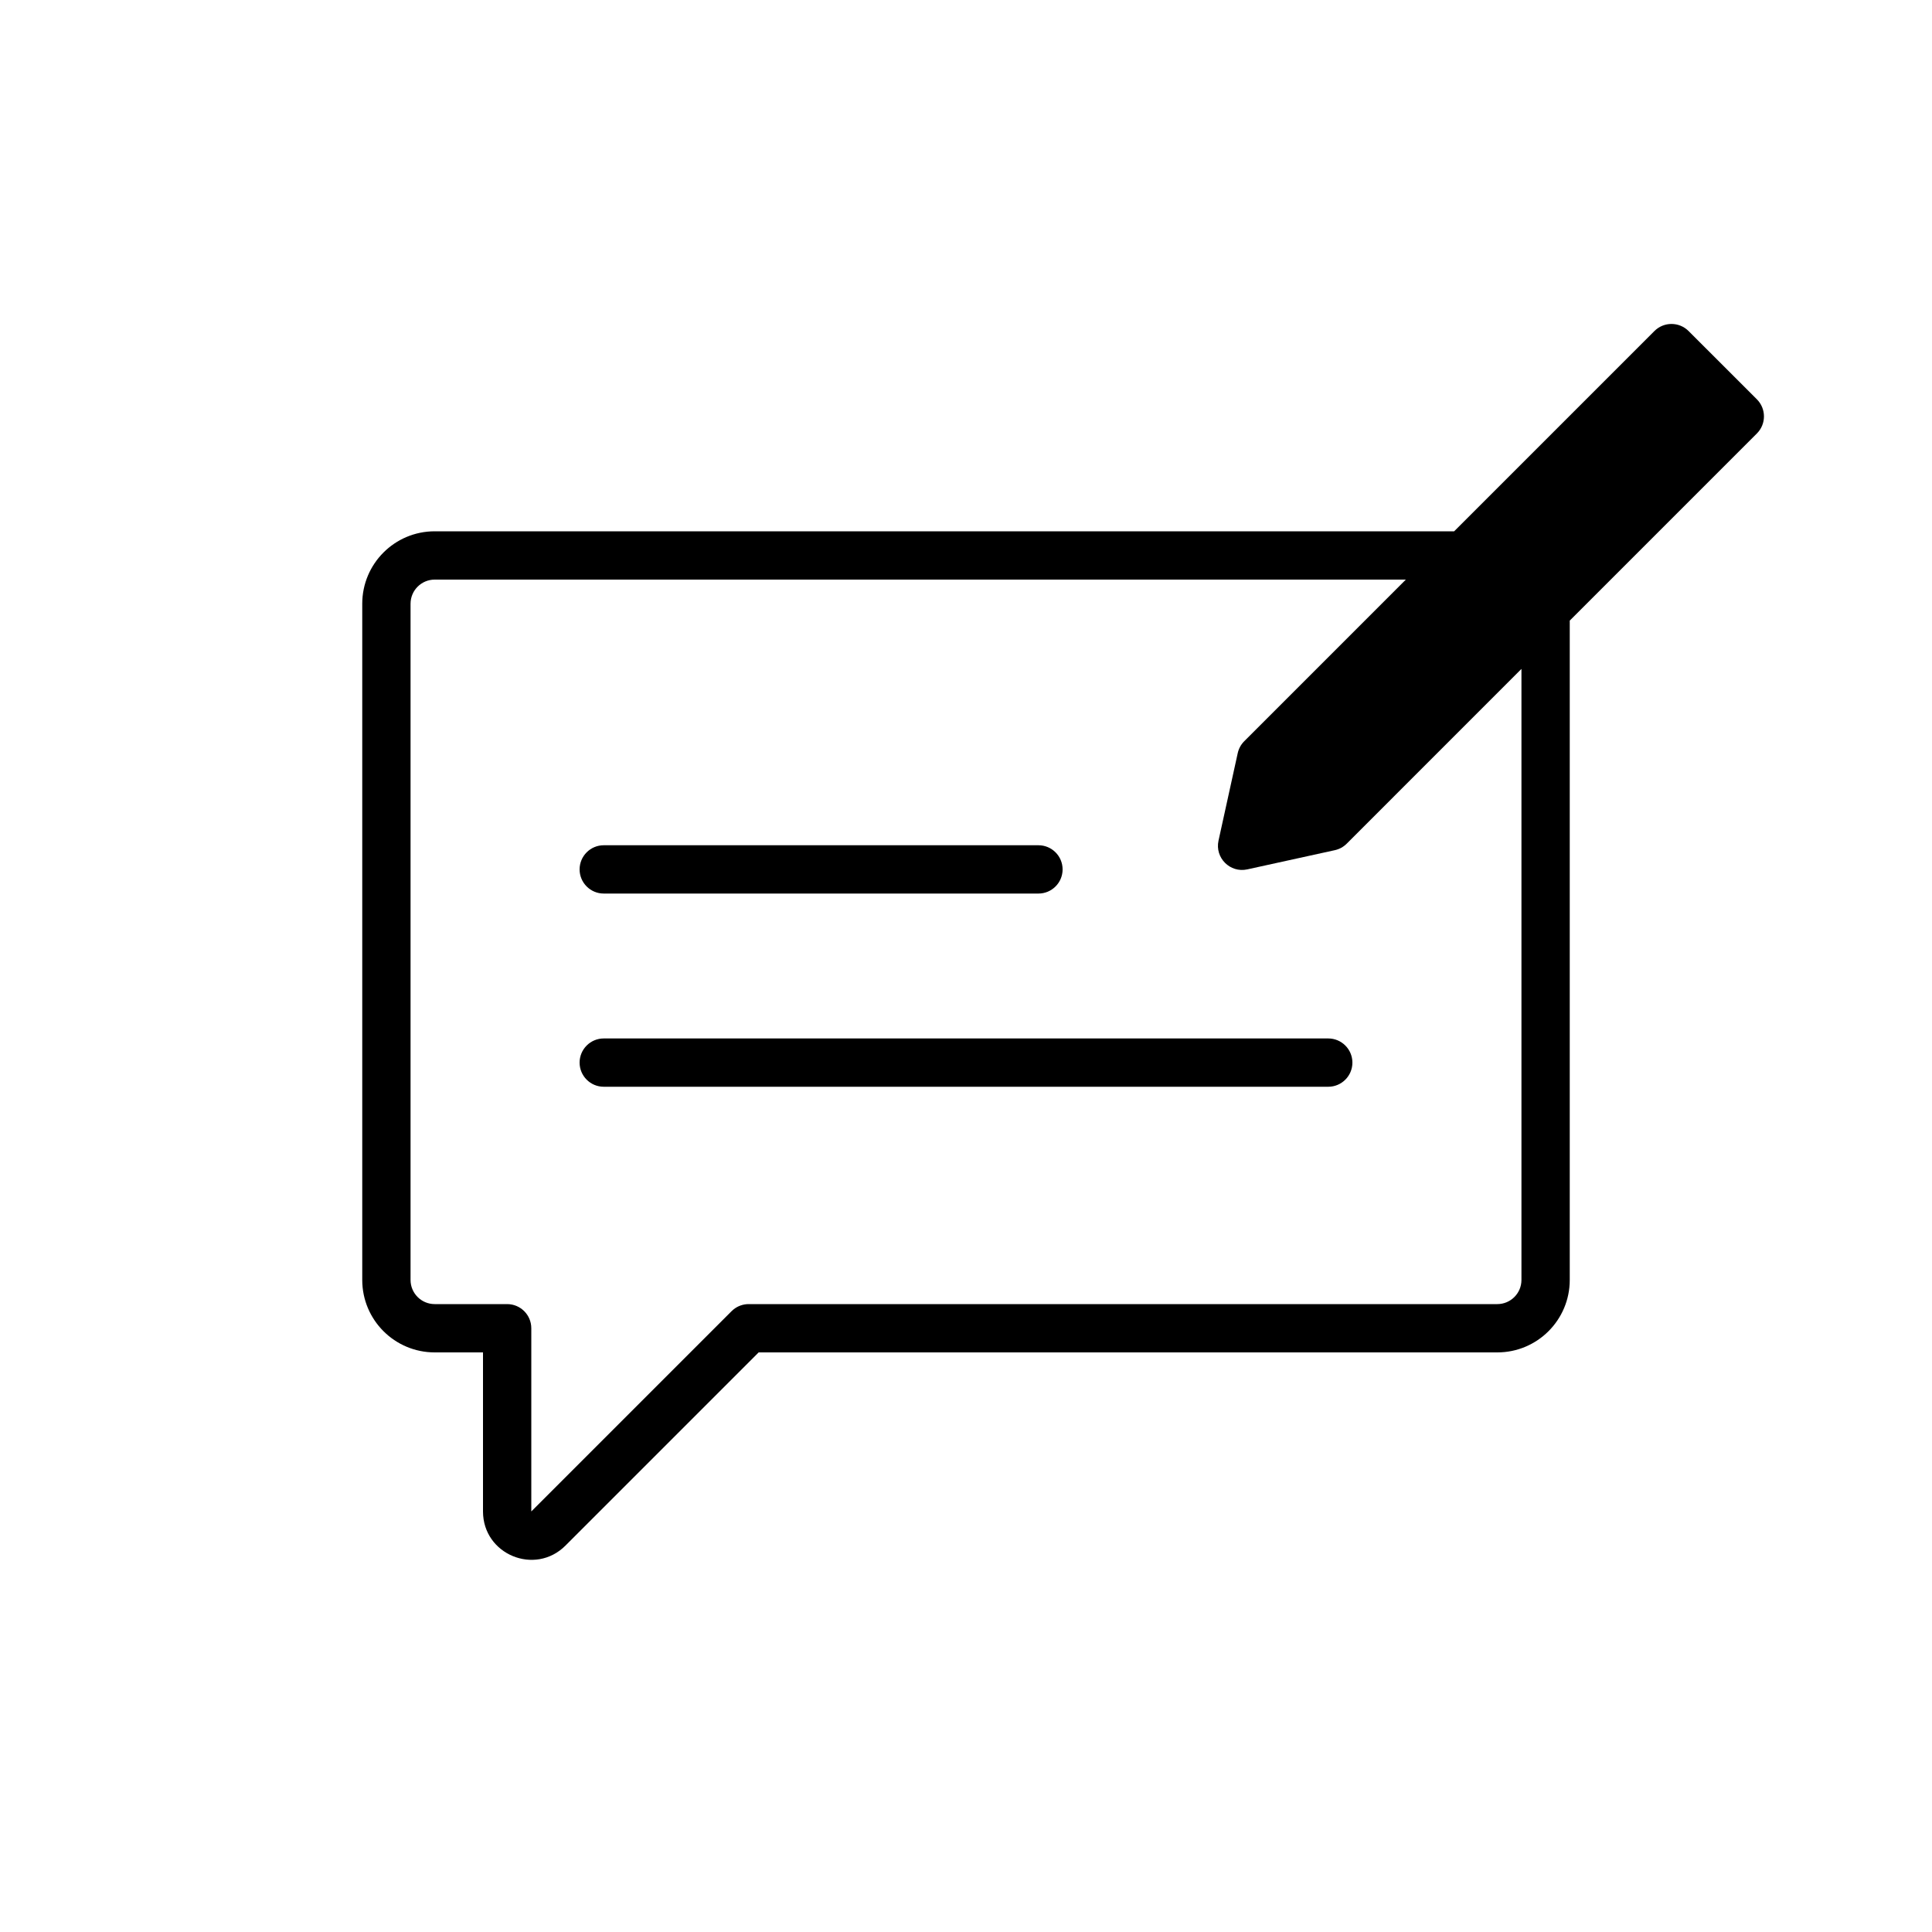
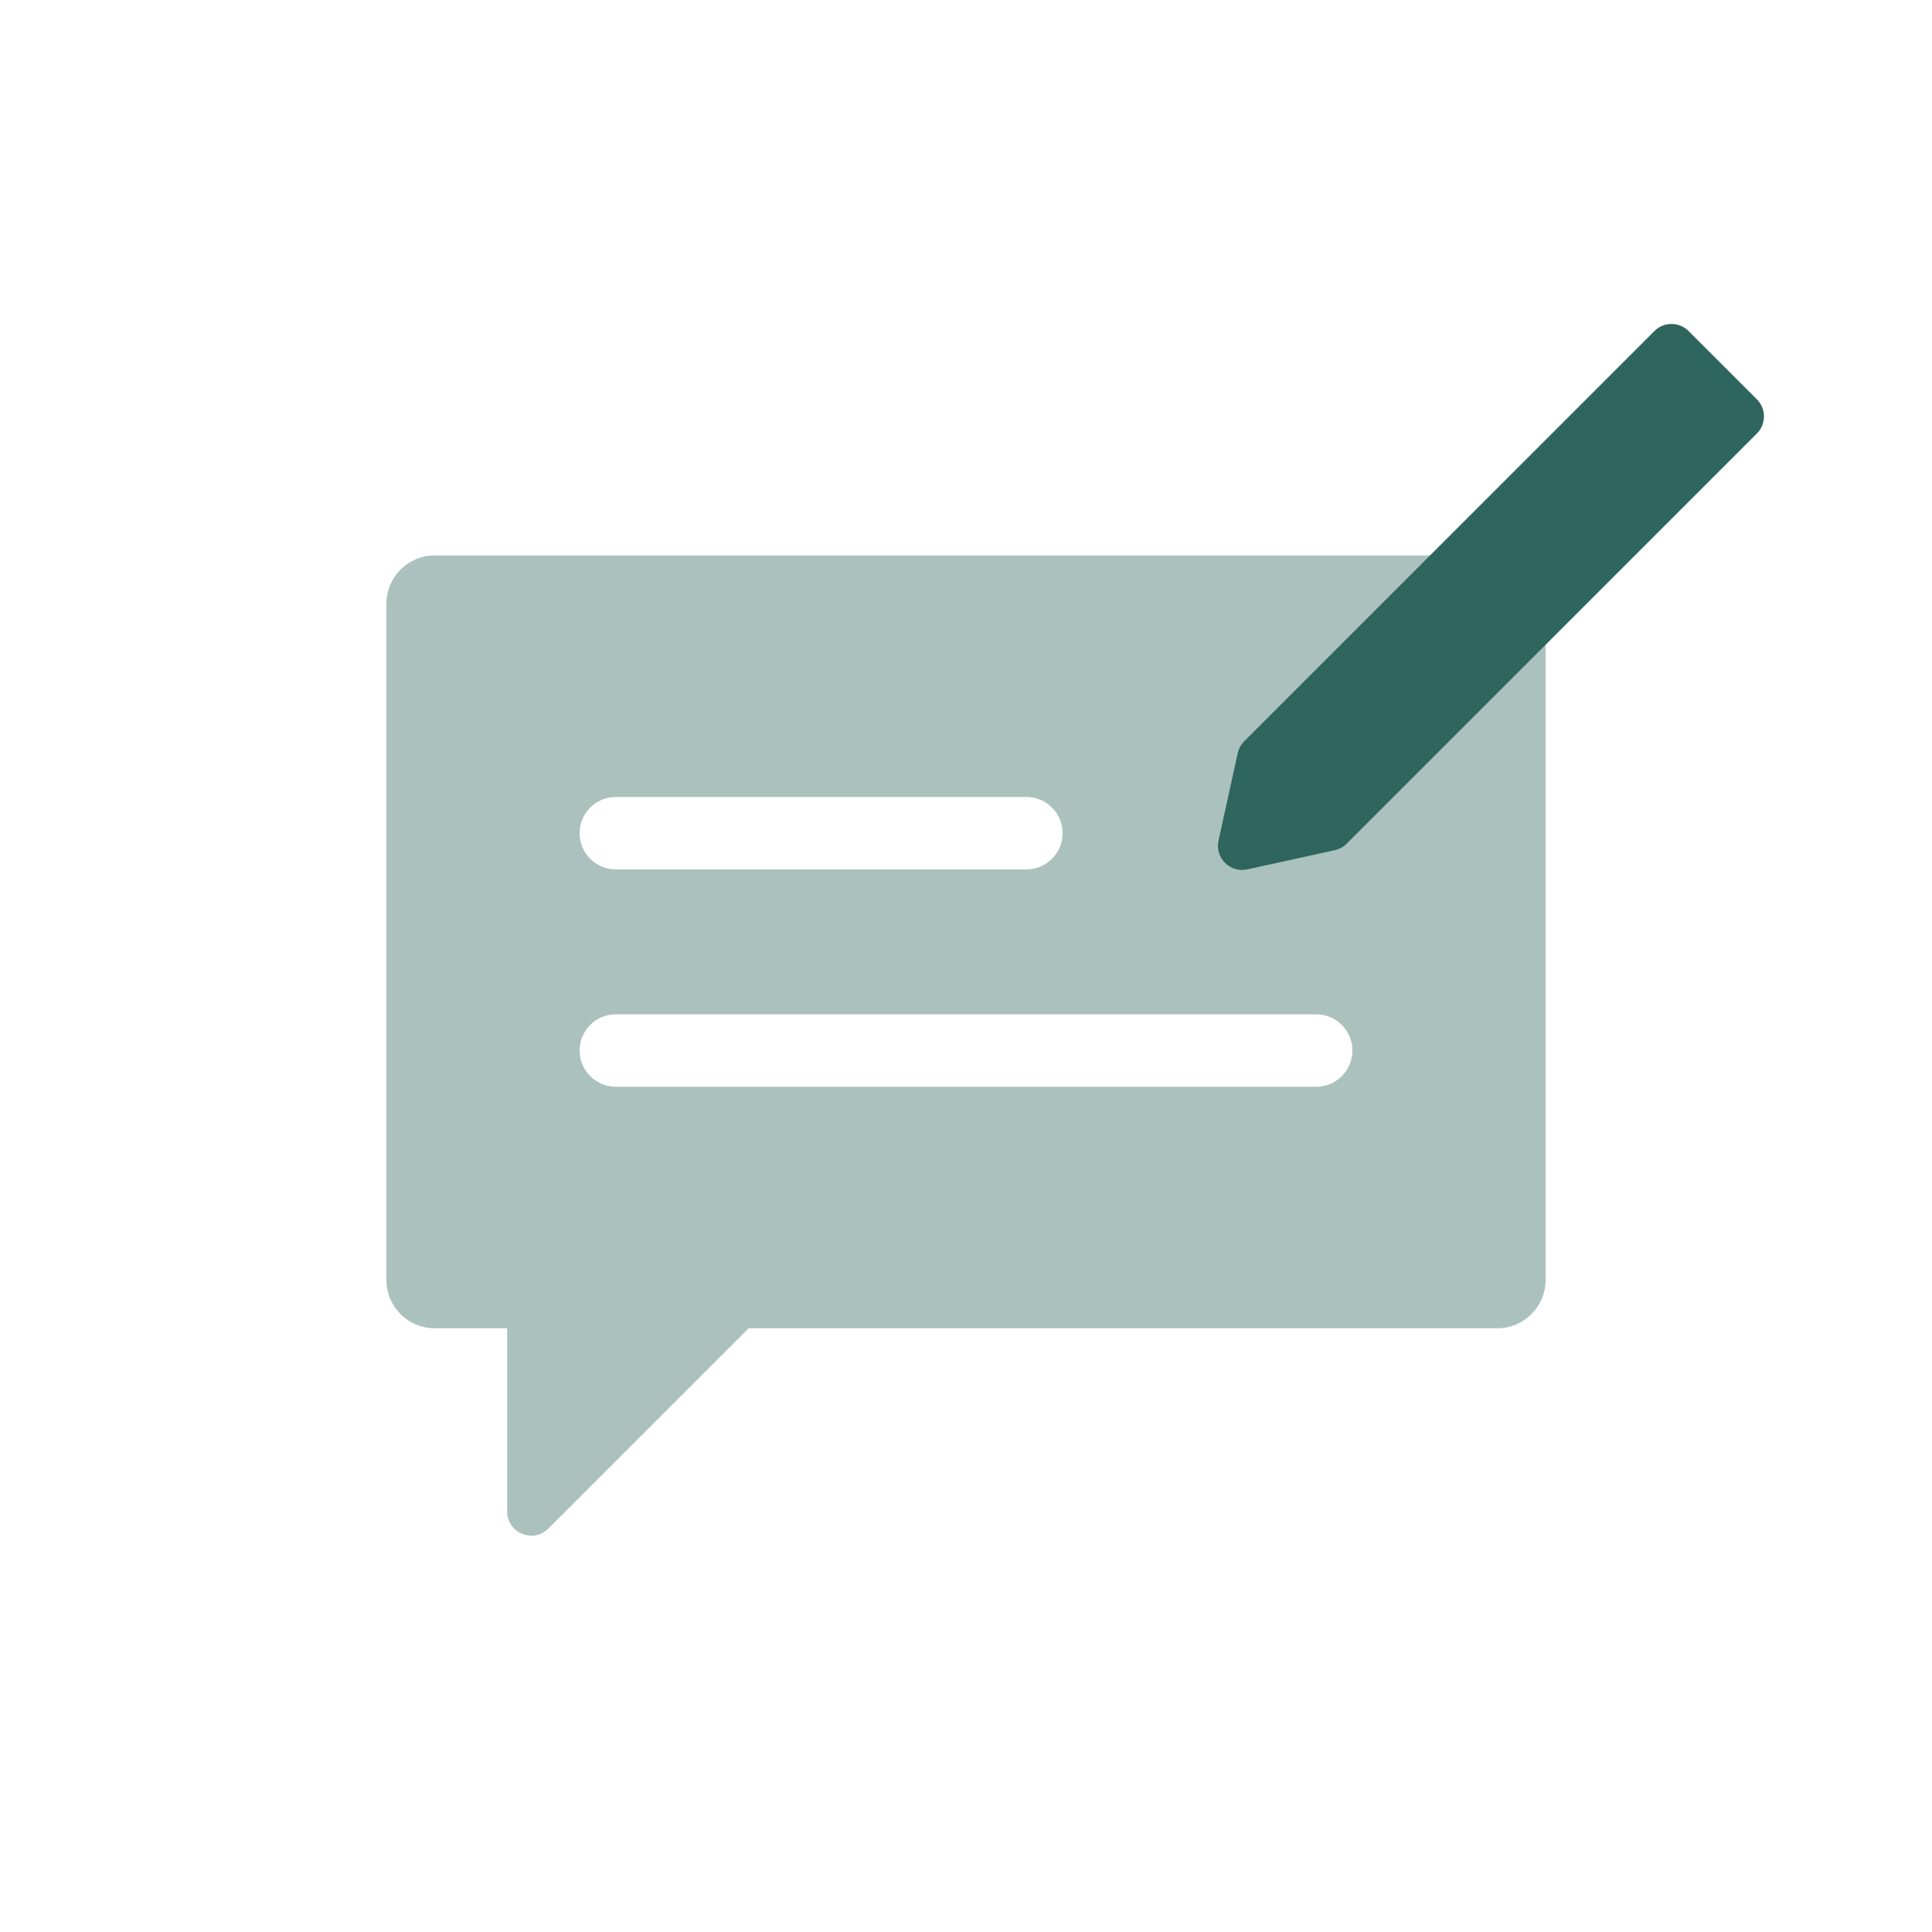
<svg xmlns="http://www.w3.org/2000/svg" width="80" height="80" viewBox="0 0 80 80" fill="none">
-   <path d="M55 43C55.552 43 56 43.448 56 44C56 44.552 55.552 45 55 45H25C24.448 45 24 44.552 24 44C24 43.448 24.448 43 25 43H55Z" fill="black" />
-   <path d="M43 35C43.552 35 44 35.448 44 36C44 36.552 43.552 37 43 37H25C24.448 37 24 36.552 24 36C24 35.448 24.448 35 25 35H43Z" fill="black" />
-   <path fill-rule="evenodd" clip-rule="evenodd" d="M68.506 13.707C68.896 13.317 69.529 13.317 69.92 13.707L72.749 16.535C73.139 16.926 73.139 17.559 72.749 17.949L65 25.698V53C65 54.657 63.657 56 62 56H31.414L23.414 64C22.154 65.26 20 64.368 20 62.586V56H18C16.343 56 15 54.657 15 53V25C15 23.343 16.343 22 18 22H60.213L68.506 13.707ZM18 24C17.448 24 17 24.448 17 25V53C17 53.552 17.448 54 18 54H21C21.552 54 22 54.448 22 55V62.586L30.293 54.293L30.366 54.227C30.544 54.081 30.768 54 31 54H62C62.552 54 63 53.552 63 53V27.698L55.764 34.935C55.629 35.07 55.458 35.163 55.272 35.204L51.648 35.999C50.935 36.156 50.3 35.521 50.456 34.809L51.252 31.185C51.293 30.998 51.386 30.827 51.522 30.692L58.213 24H18Z" fill="black" />
+   <path fill-rule="evenodd" clip-rule="evenodd" d="M62 23C63.105 23 64 23.895 64 25V53C64 54.105 63.105 55 62 55H31L22.707 63.293C22.077 63.923 21 63.477 21 62.586V55H18C16.895 55 16 54.105 16 53V25C16 23.895 16.895 23 18 23H62ZM25.5 42C24.672 42 24 42.672 24 43.5C24 44.328 24.672 45 25.5 45H54.5C55.328 45 56 44.328 56 43.5C56 42.672 55.328 42 54.5 42H25.5ZM25.5 33C24.672 33 24 33.672 24 34.5C24 35.328 24.672 36 25.5 36H42.5C43.328 36 44 35.328 44 34.5C44 33.672 43.328 33 42.5 33H25.5Z" fill="#2E665E" fill-opacity="0.4" />
+   <path d="M51.252 31.184C51.293 30.998 51.386 30.827 51.522 30.692L68.506 13.707C68.897 13.317 69.53 13.317 69.92 13.707L72.749 16.535C73.139 16.926 73.139 17.559 72.749 17.95L55.764 34.934C55.629 35.069 55.458 35.163 55.271 35.204L51.648 35.999C50.935 36.156 50.3 35.521 50.456 34.808L51.252 31.184Z" fill="#2E665E" />
</svg>
